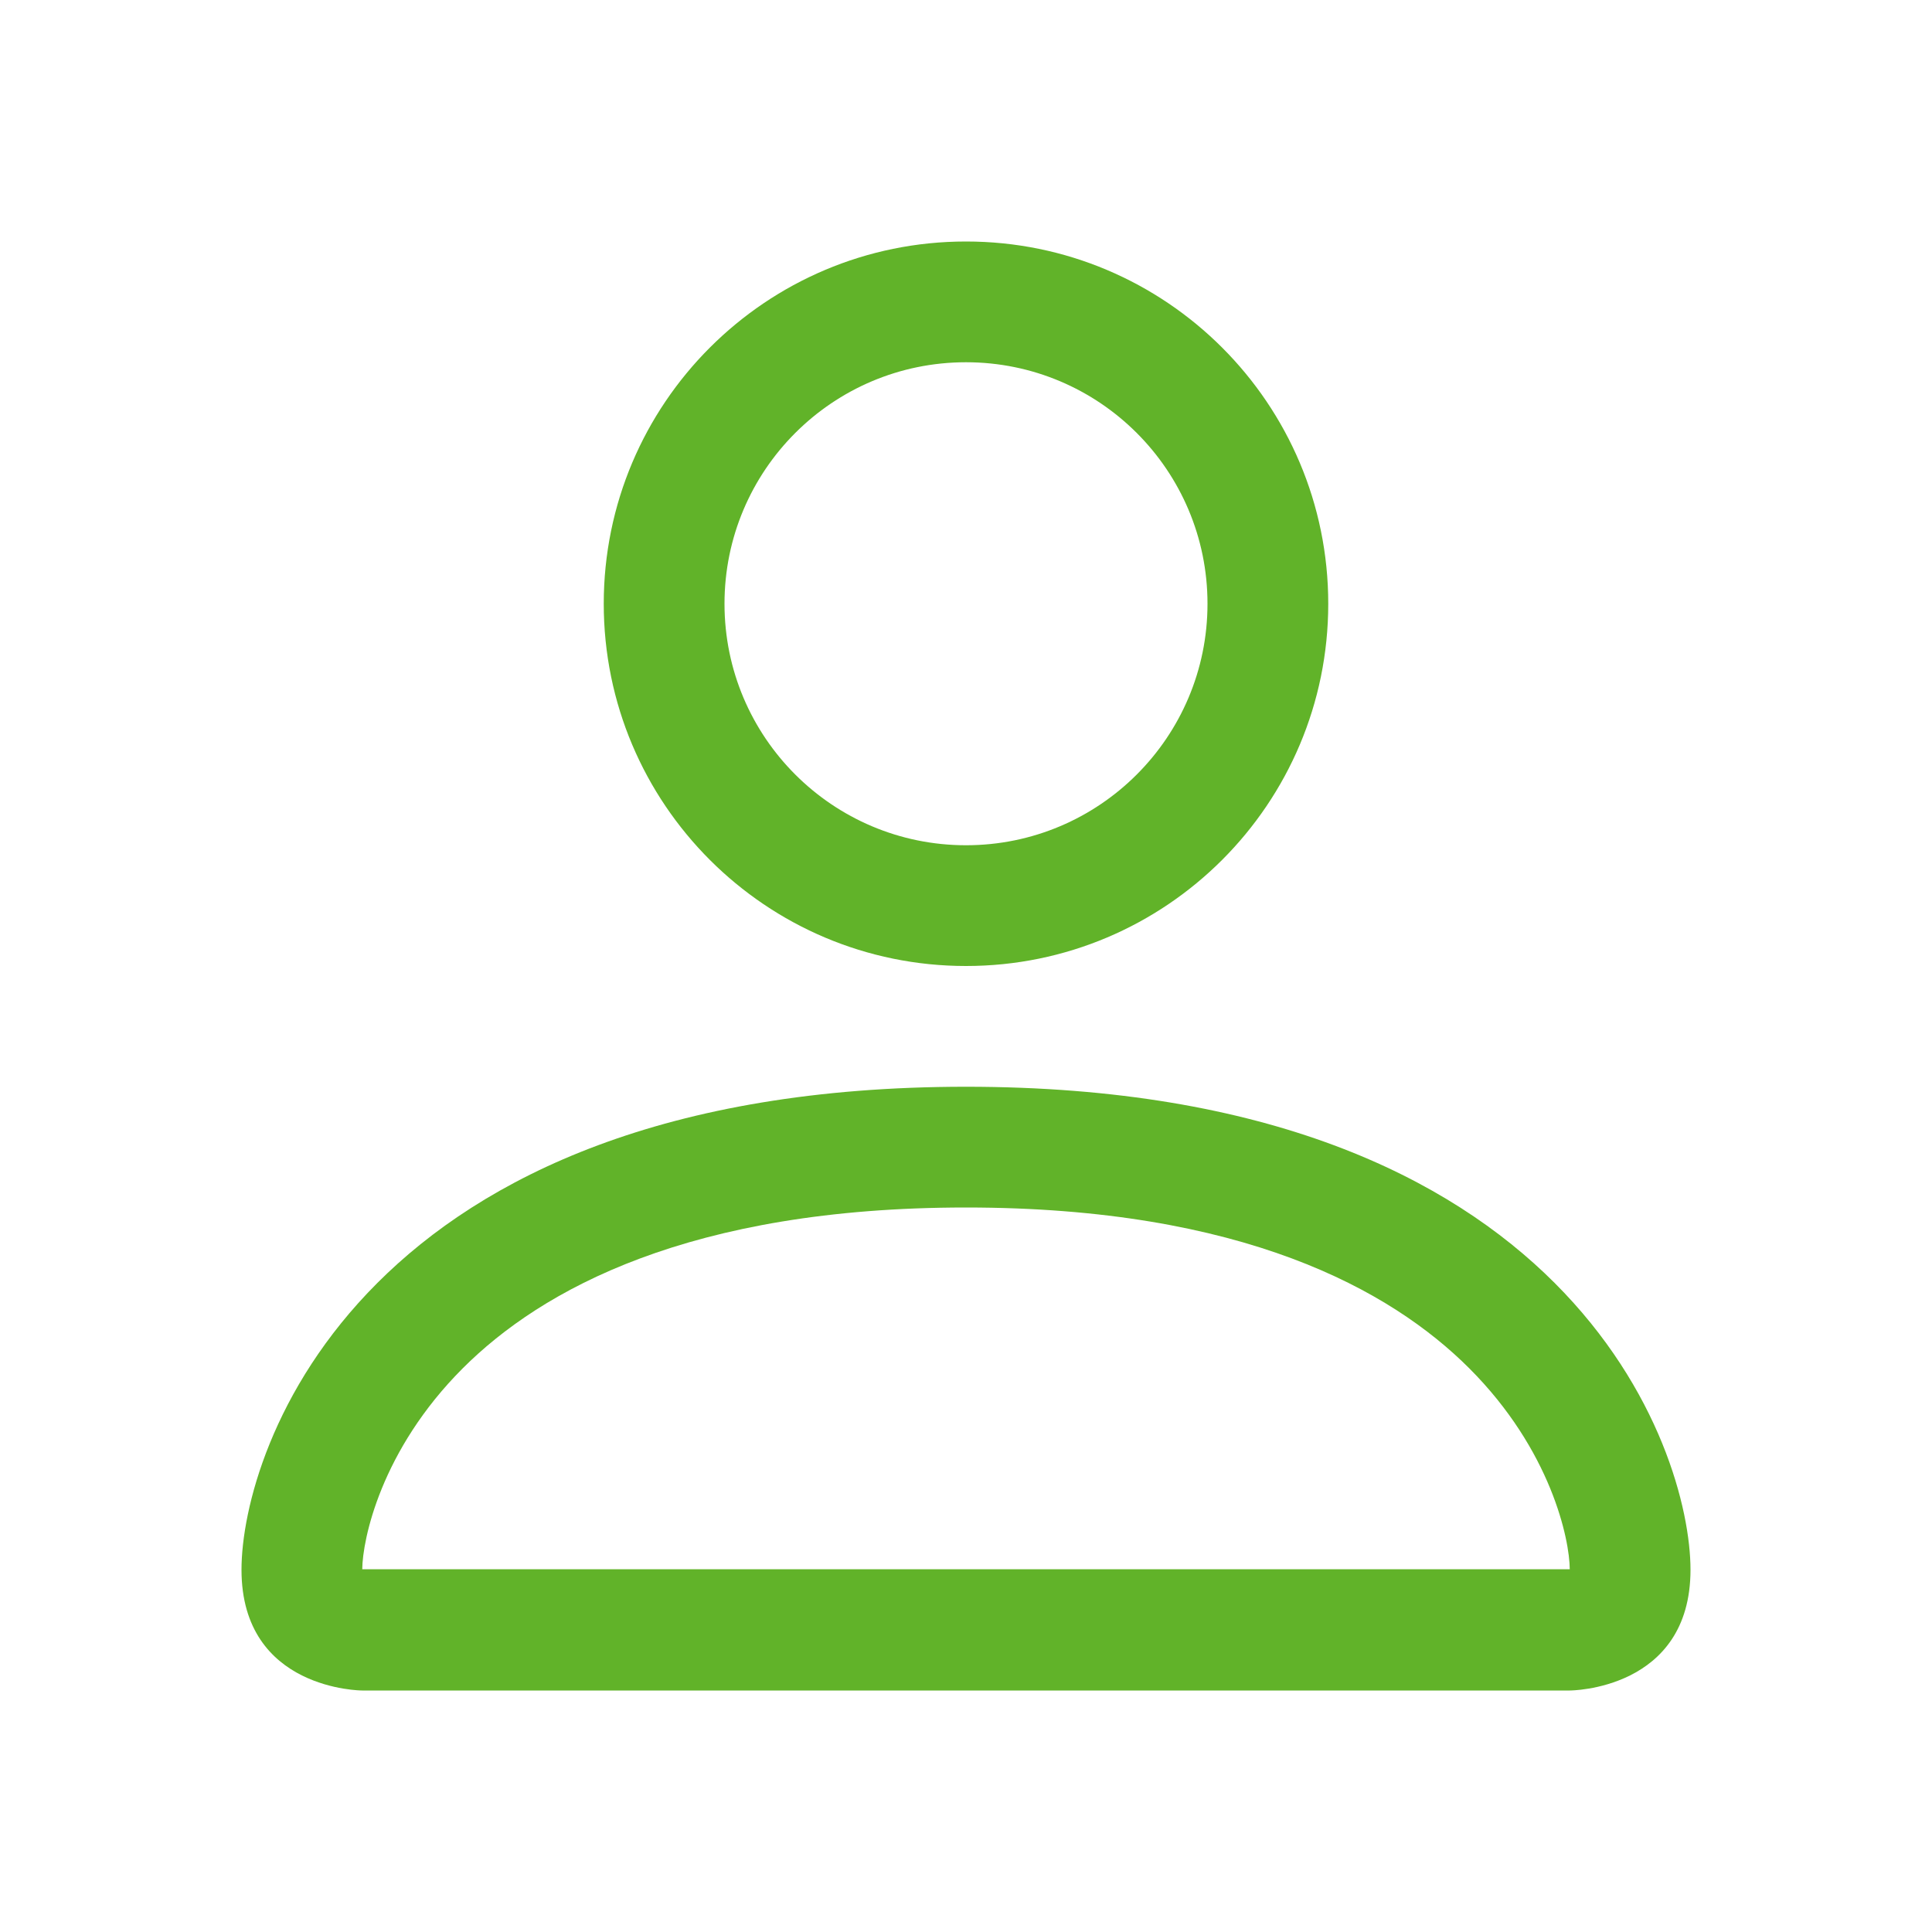
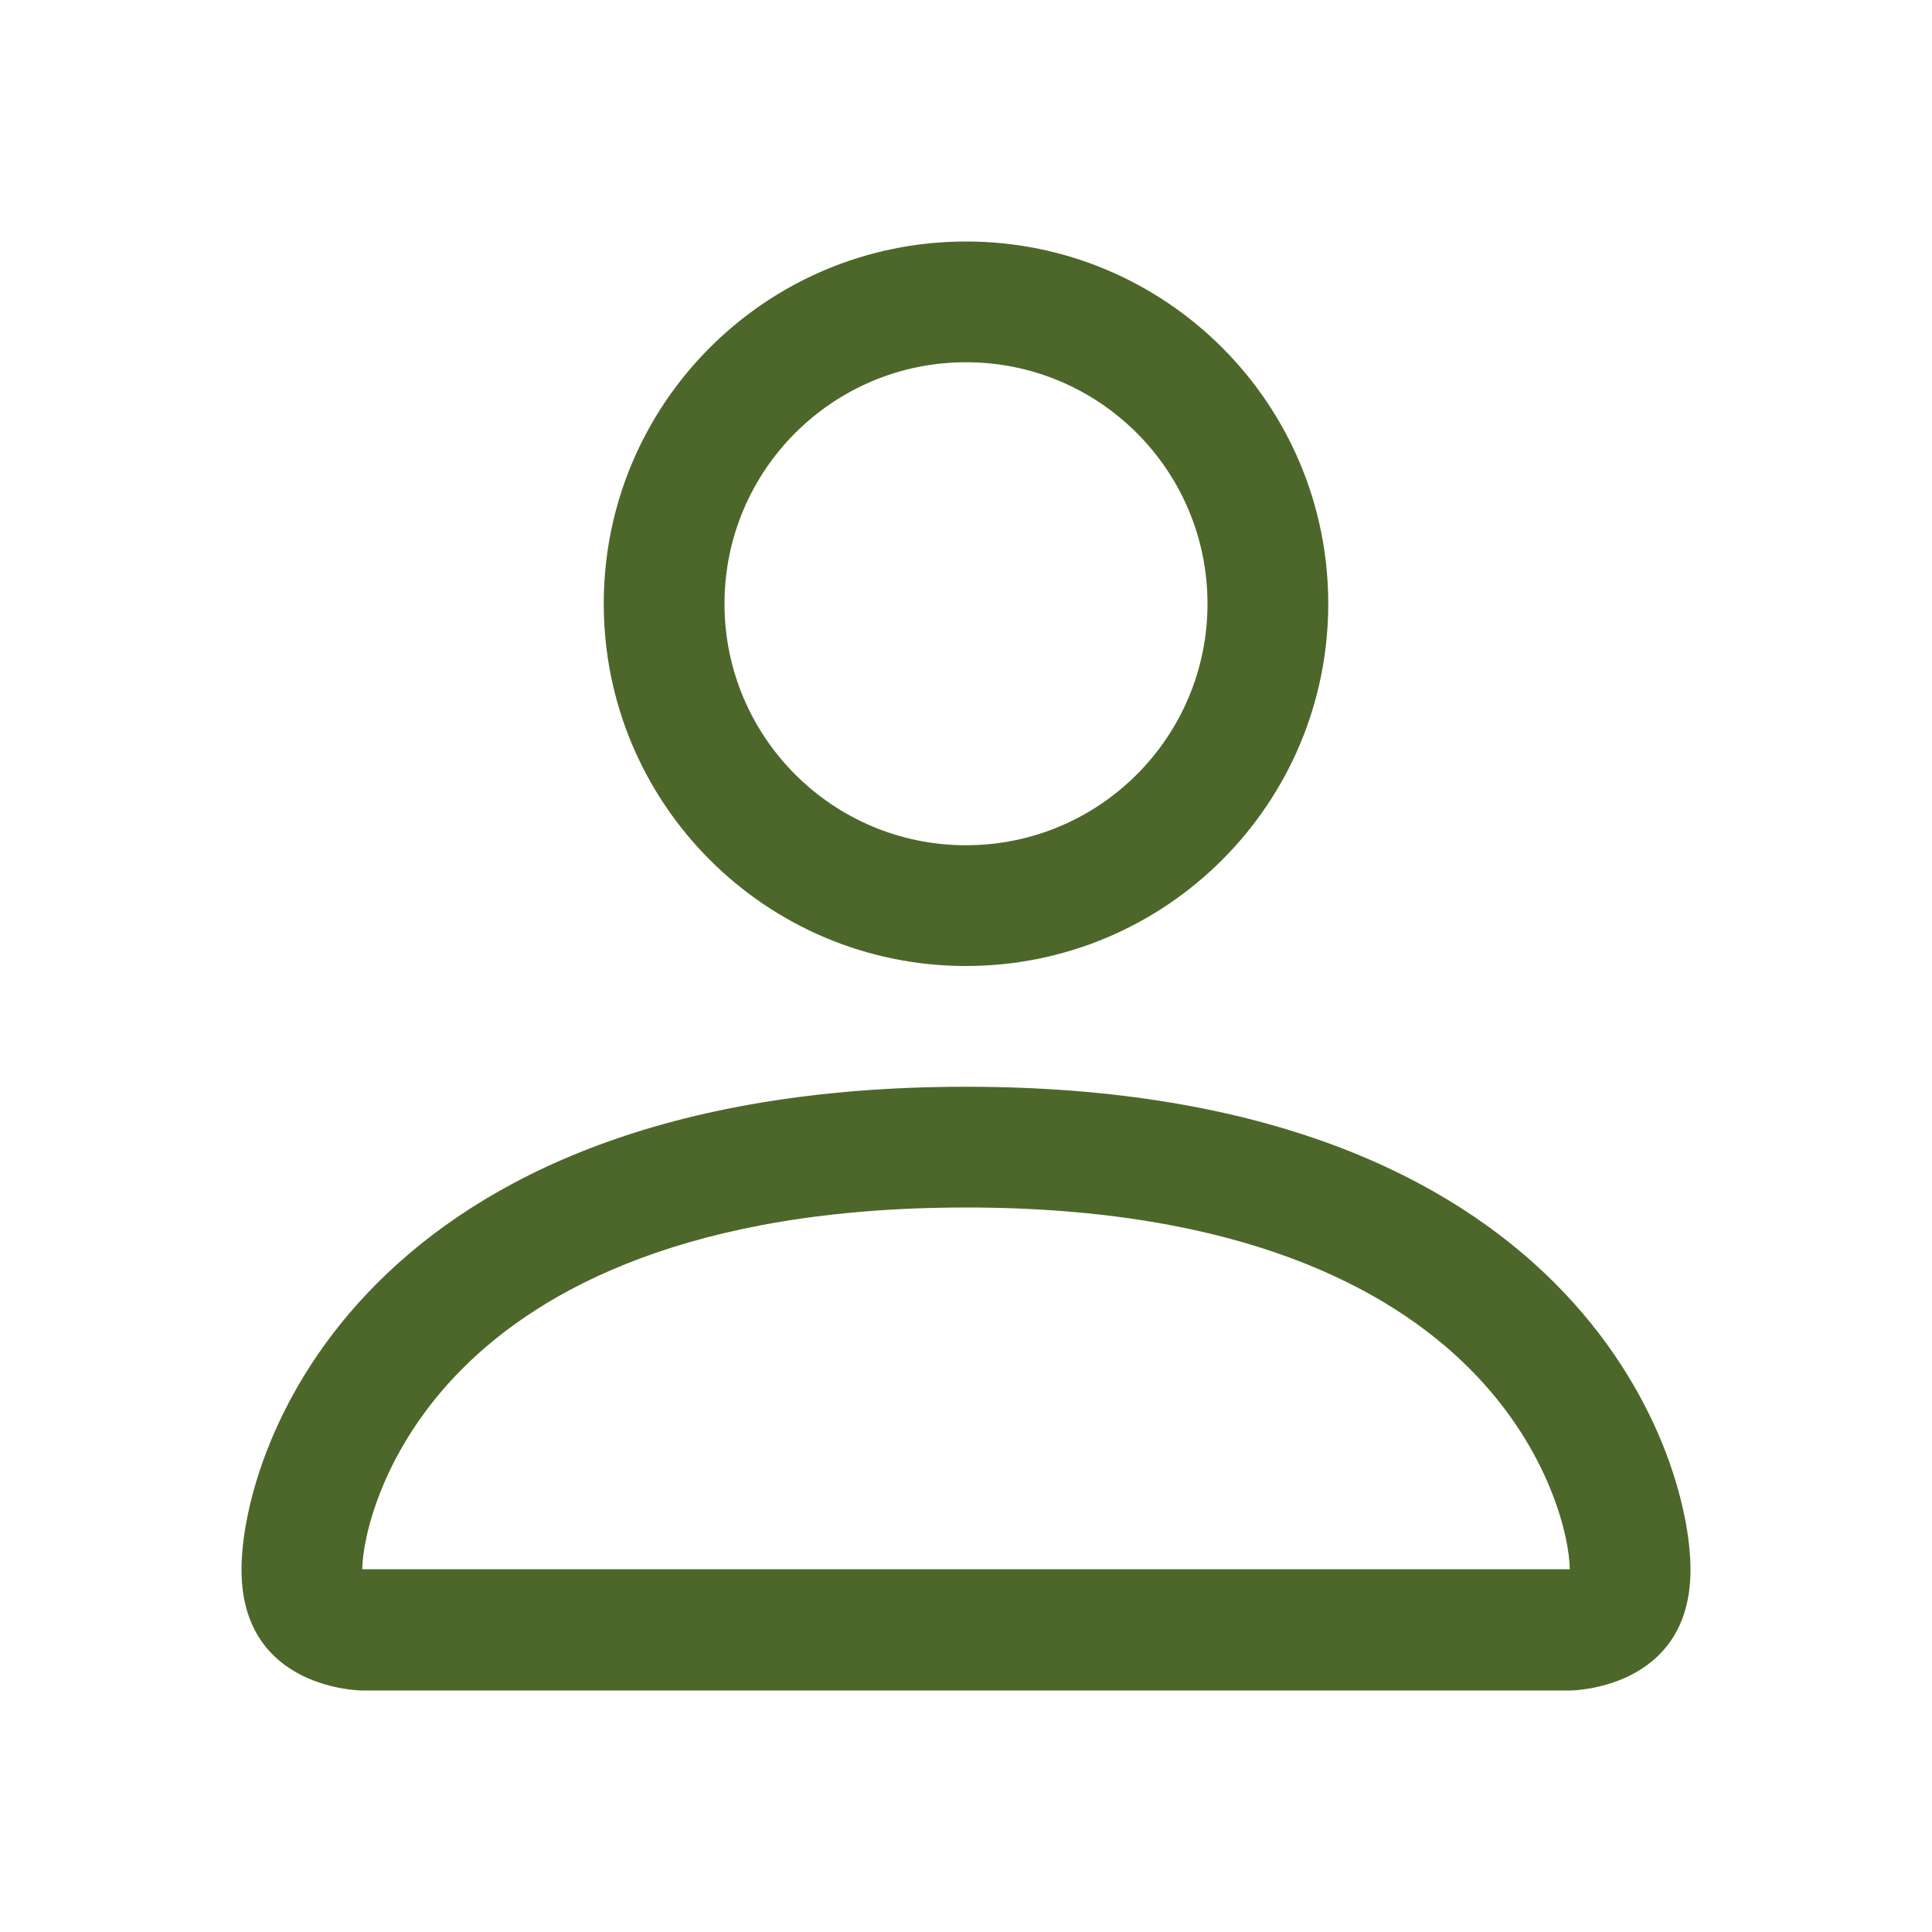
- <svg xmlns="http://www.w3.org/2000/svg" width="16px" height="16px" fill="#61B329" class="bi bi-person" viewBox="0 0 16 16" data-originalfillcolor="#9b1fe8" transform="rotate(0) scale(1, 1)">
+ <svg xmlns="http://www.w3.org/2000/svg" width="16px" height="16px" fill="#4d672a" class="bi bi-person" viewBox="0 0 16 16" data-originalfillcolor="#9b1fe8" transform="rotate(0) scale(1, 1)">
  <path d="M8 8a3 3 0 1 0 0-6 3 3 0 0 0 0 6m2-3a2 2 0 1 1-4 0 2 2 0 0 1 4 0m4 8c0 1-1 1-1 1H3s-1 0-1-1 1-4 6-4 6 3 6 4m-1-.004c-.001-.246-.154-.986-.832-1.664C11.516 10.68 10.289 10 8 10s-3.516.68-4.168 1.332c-.678.678-.83 1.418-.832 1.664z" />
</svg>
